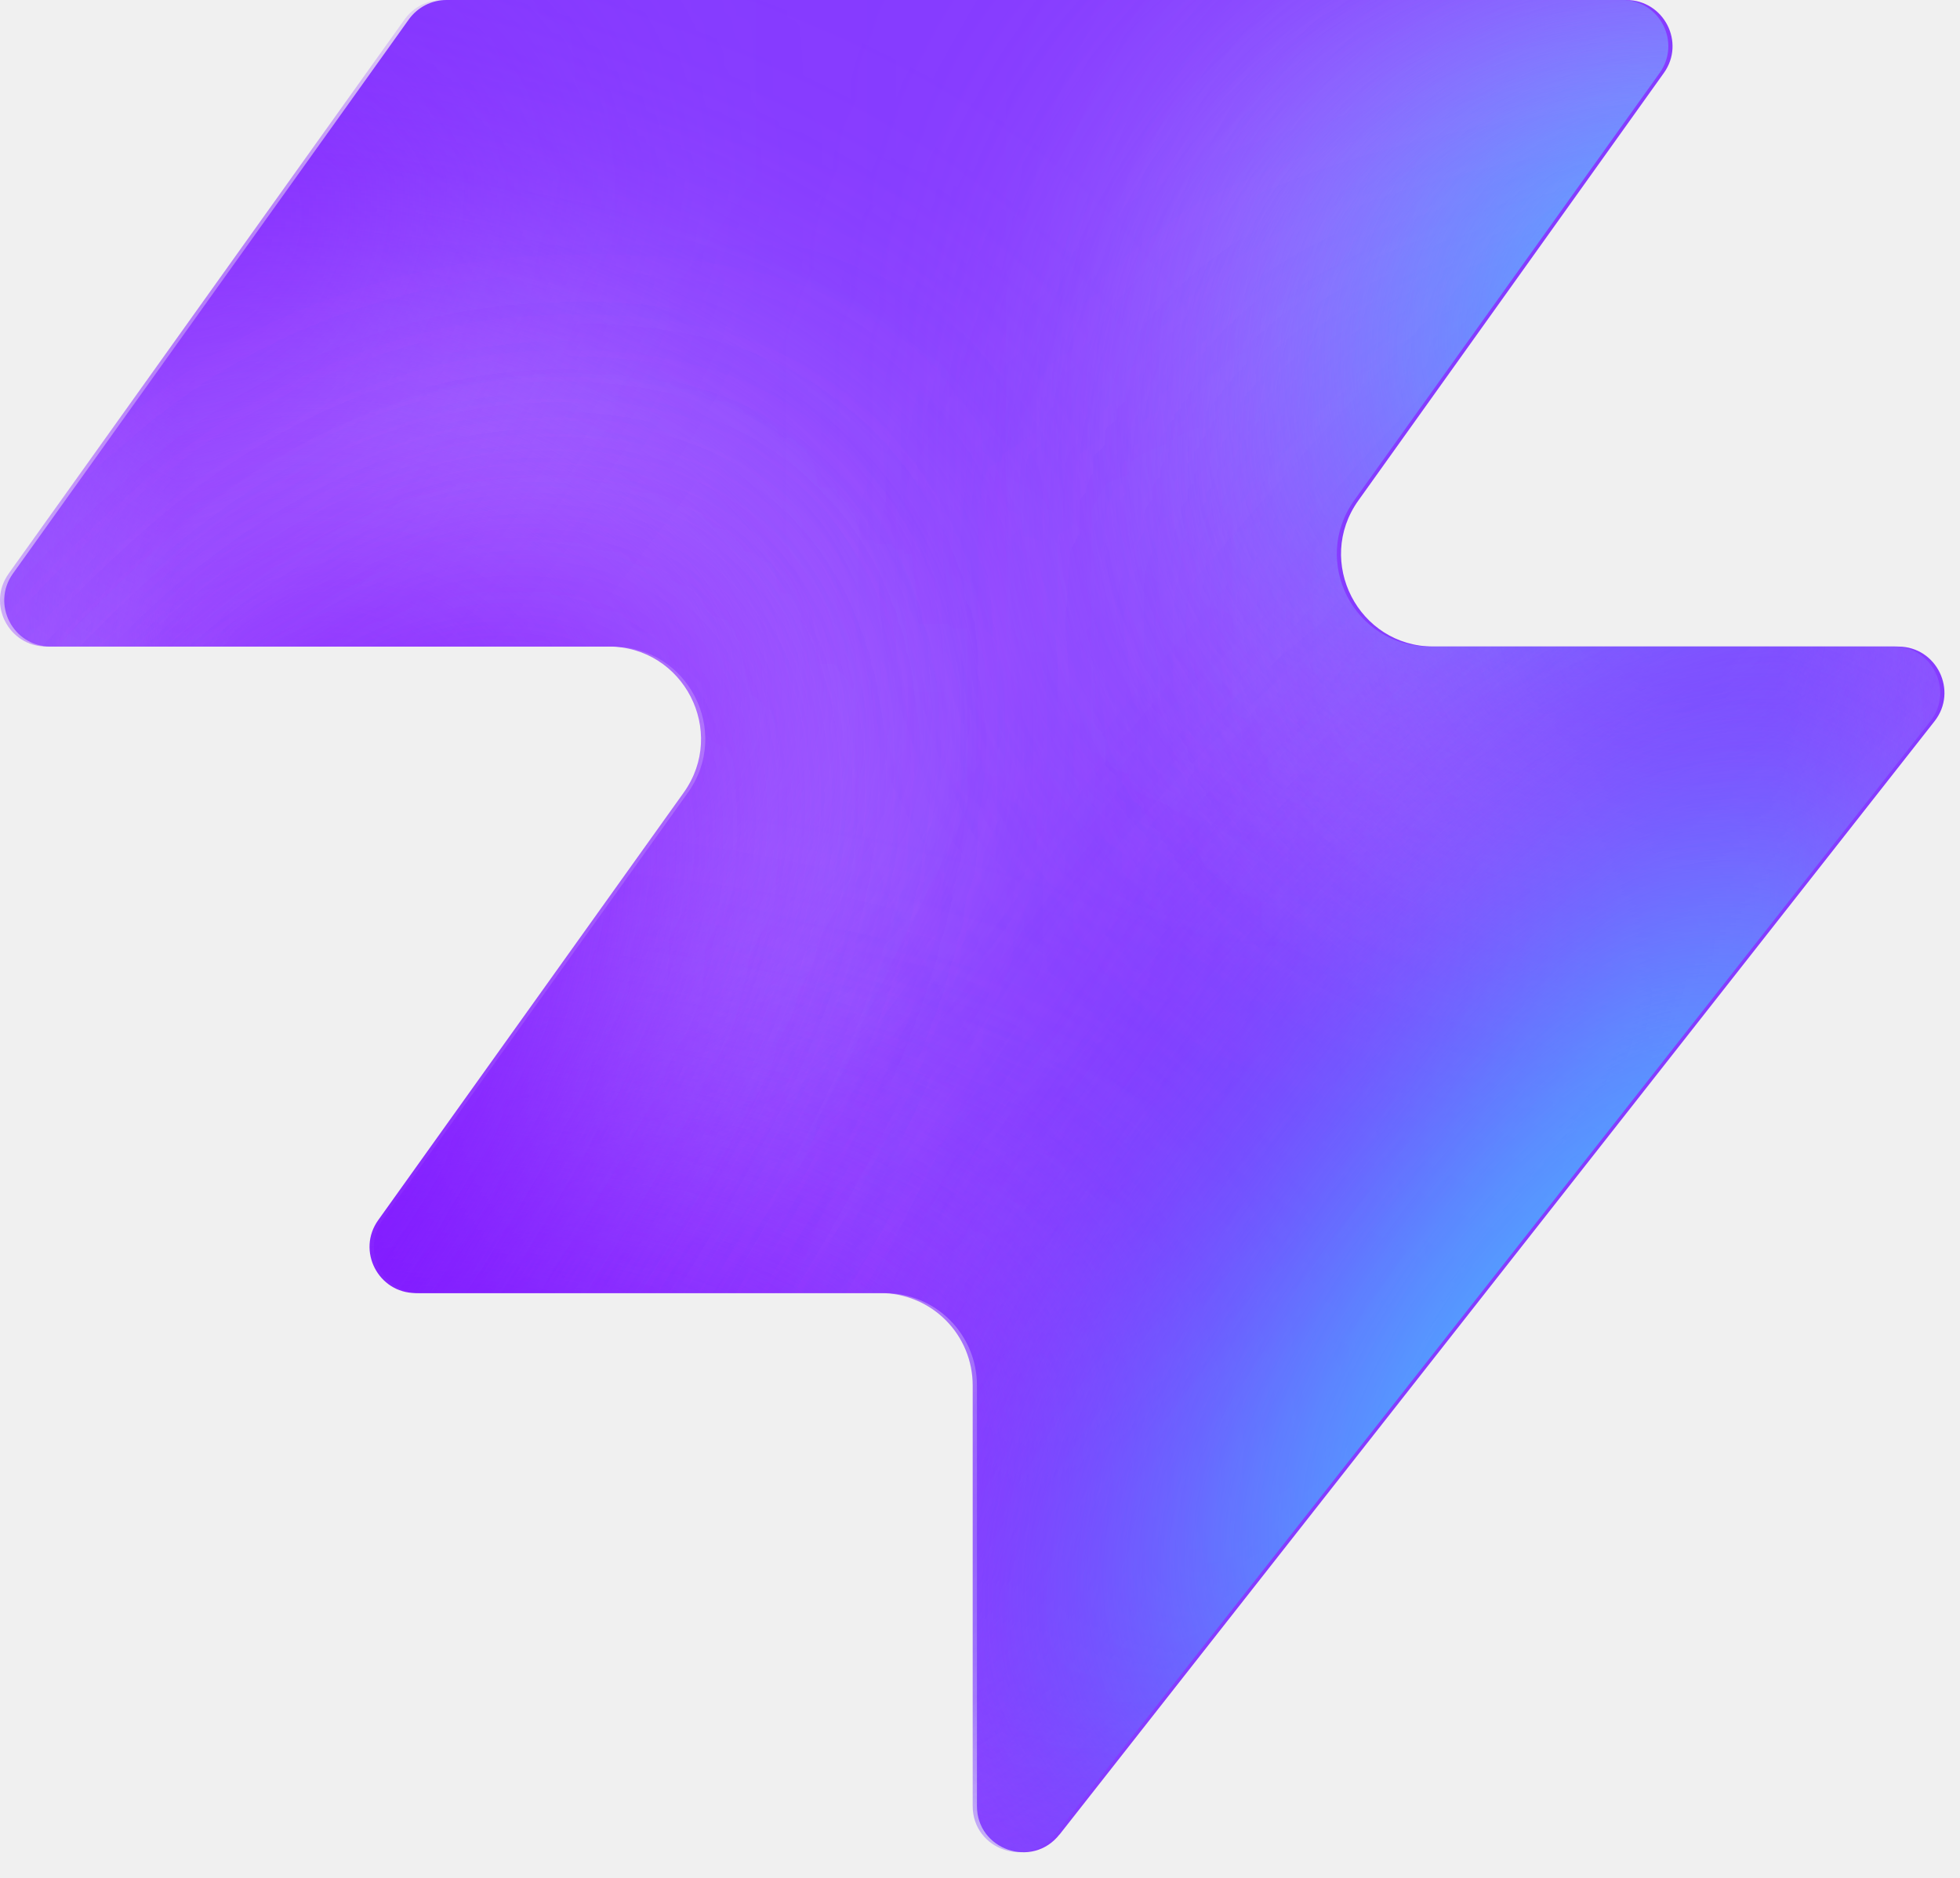
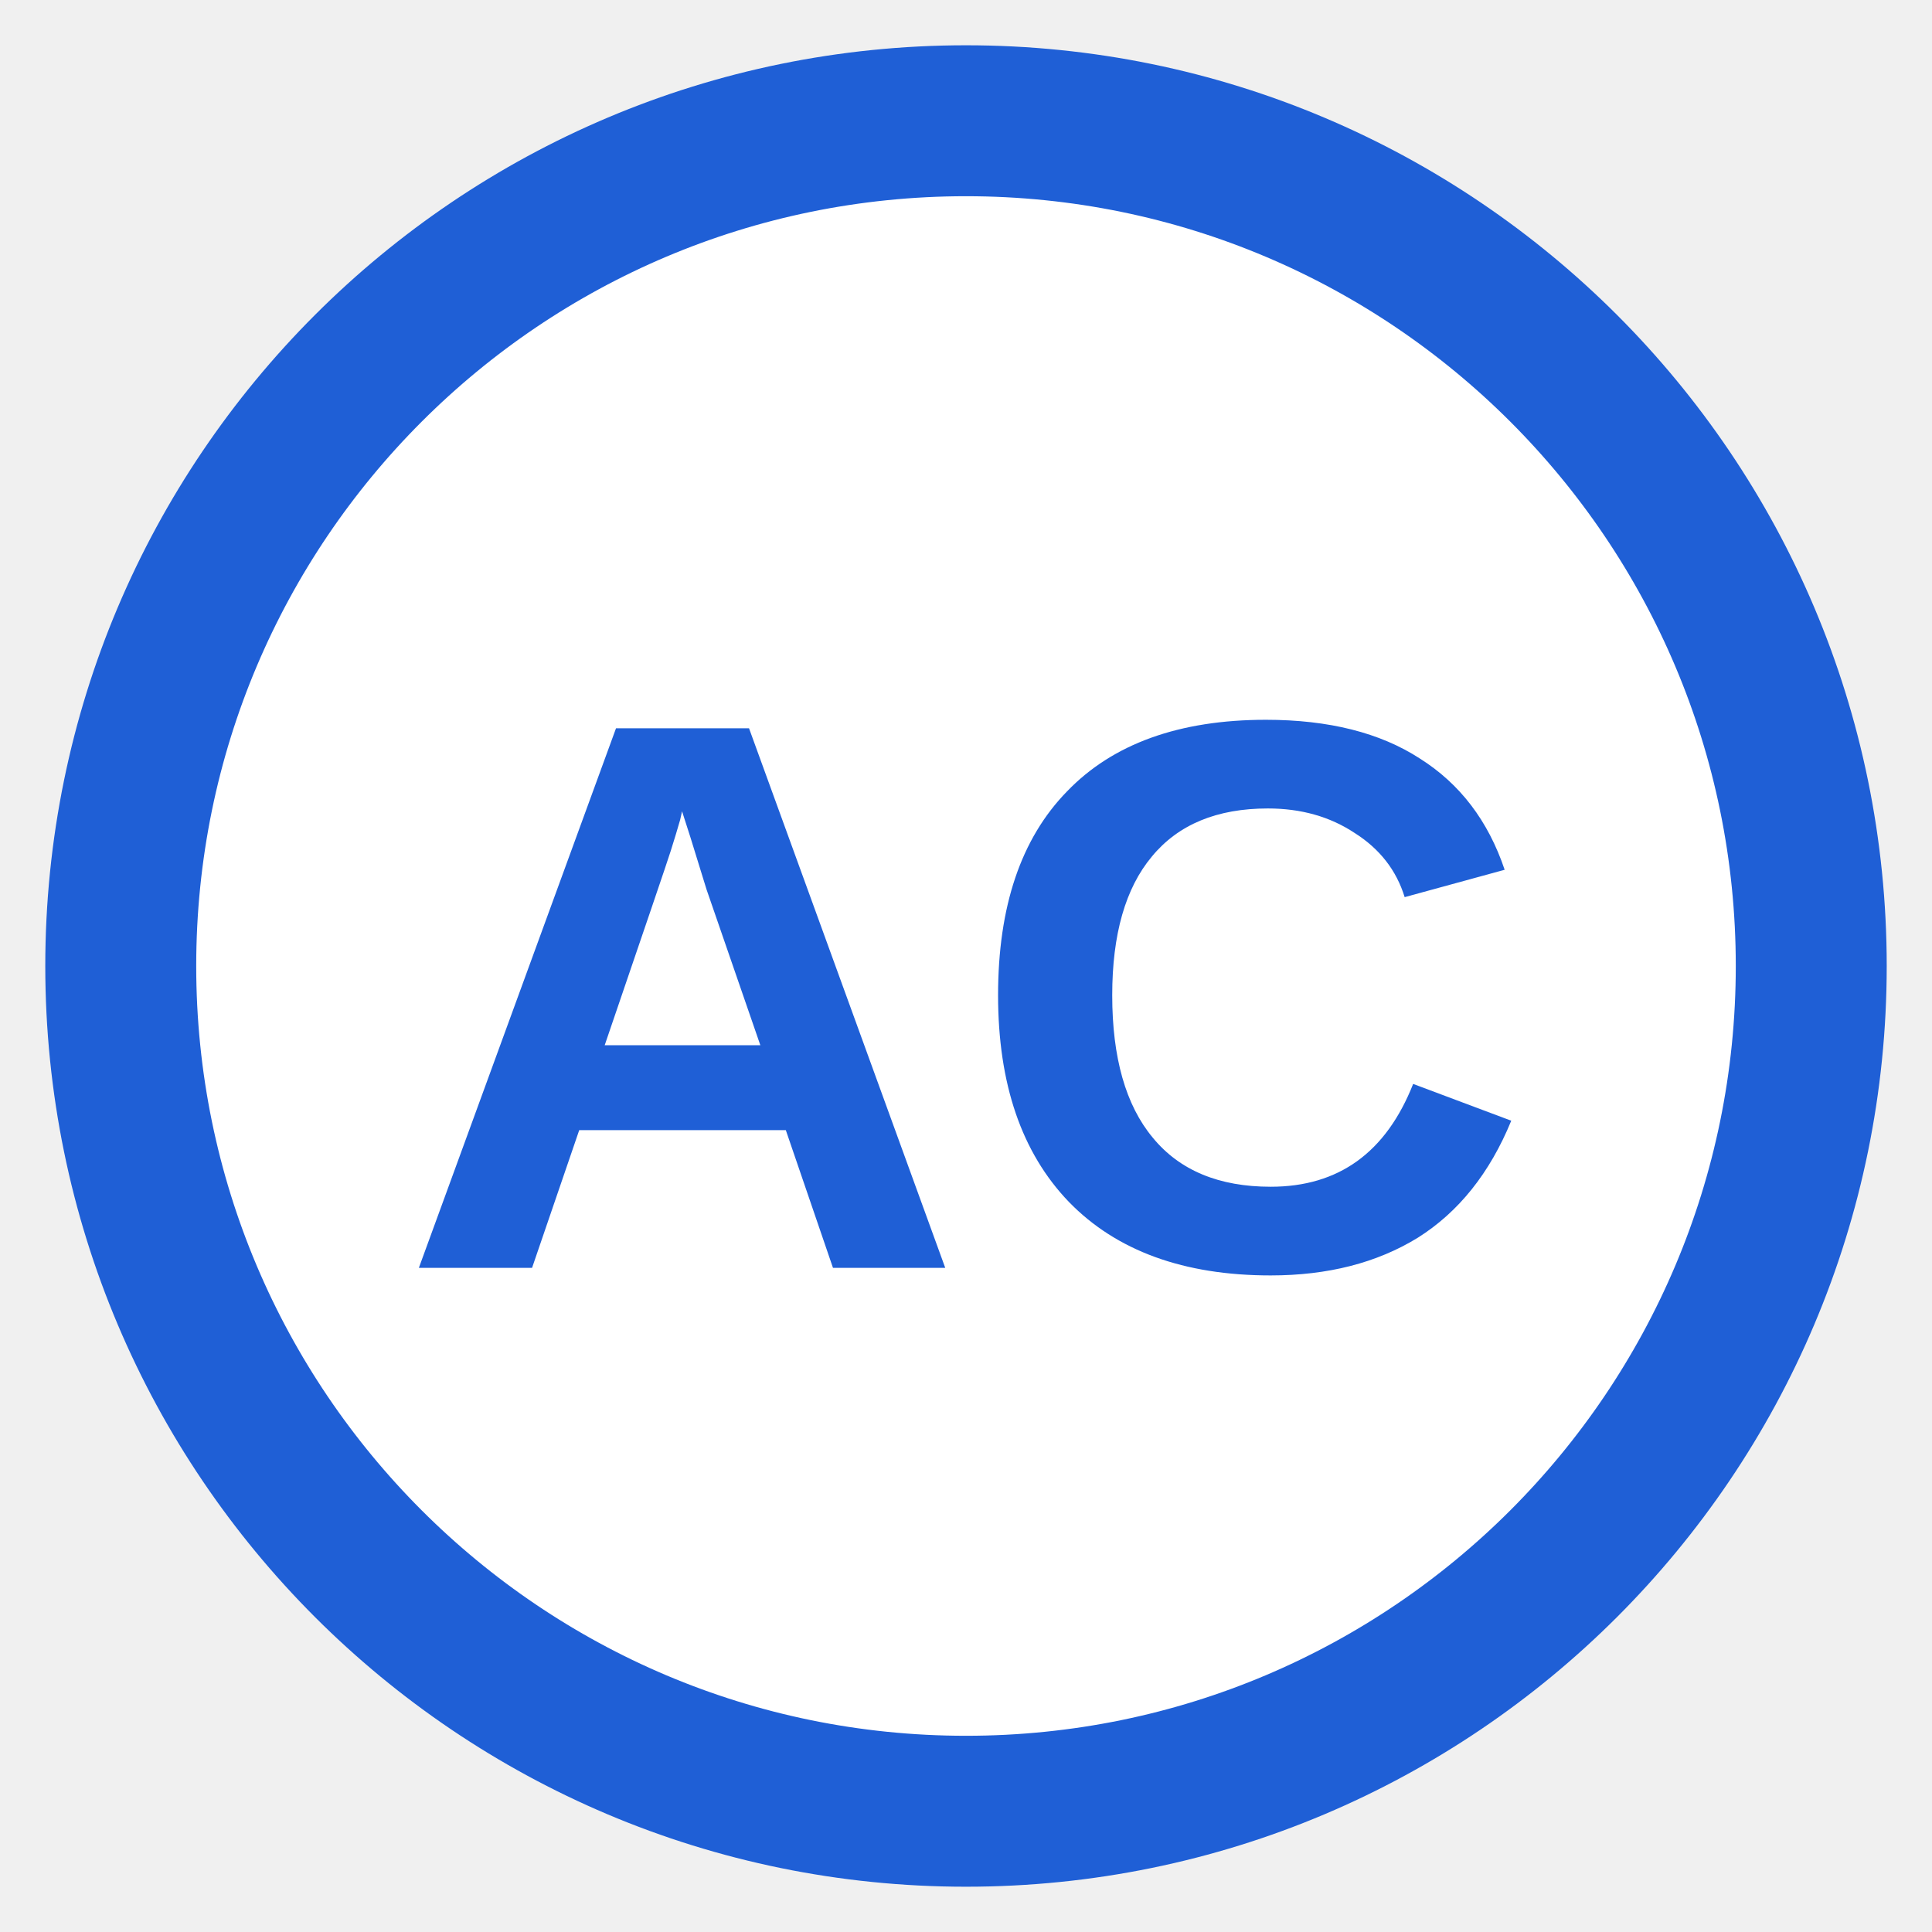
- <svg xmlns="http://www.w3.org/2000/svg" width="48" height="46" fill="none" viewBox="0 0 48 46">
-   <path fill="#863bff" d="M25.946 44.938c-.664.845-2.021.375-2.021-.698V33.937a2.26 2.26 0 0 0-2.262-2.262H10.287c-.92 0-1.456-1.04-.92-1.788l7.48-10.471c1.07-1.497 0-3.578-1.842-3.578H1.237c-.92 0-1.456-1.04-.92-1.788L10.013.474c.214-.297.556-.474.92-.474h28.894c.92 0 1.456 1.04.92 1.788l-7.48 10.471c-1.07 1.498 0 3.579 1.842 3.579h11.377c.943 0 1.473 1.088.89 1.83L25.947 44.94z" style="fill:#863bff;fill:color(display-p3 .525 .23 1);fill-opacity:1" />
-   <mask id="a" width="48" height="46" x="0" y="0" maskUnits="userSpaceOnUse" style="mask-type:alpha">
-     <path fill="#000" d="M25.842 44.938c-.664.844-2.021.375-2.021-.698V33.937a2.26 2.26 0 0 0-2.262-2.262H10.183c-.92 0-1.456-1.04-.92-1.788l7.48-10.471c1.07-1.498 0-3.579-1.842-3.579H1.133c-.92 0-1.456-1.04-.92-1.787L9.91.473c.214-.297.556-.474.92-.474h28.894c.92 0 1.456 1.04.92 1.788l-7.48 10.471c-1.07 1.498 0 3.578 1.842 3.578h11.377c.943 0 1.473 1.088.89 1.832L25.843 44.94z" style="fill:#000;fill-opacity:1" />
-   </mask>
-   <g mask="url(#a)">
-     <g filter="url(#b)">
-       <ellipse cx="5.508" cy="14.704" fill="#ede6ff" rx="5.508" ry="14.704" style="fill:#ede6ff;fill:color(display-p3 .927 .903 1);fill-opacity:1" transform="matrix(.00324 1 1 -.00324 -4.47 31.516)" />
-     </g>
-     <g filter="url(#c)">
-       <ellipse cx="10.399" cy="29.851" fill="#ede6ff" rx="10.399" ry="29.851" style="fill:#ede6ff;fill:color(display-p3 .927 .903 1);fill-opacity:1" transform="matrix(.00324 1 1 -.00324 -39.328 7.883)" />
-     </g>
-     <g filter="url(#d)">
-       <ellipse cx="5.508" cy="30.487" fill="#7e14ff" rx="5.508" ry="30.487" style="fill:#7e14ff;fill:color(display-p3 .492 .077 1);fill-opacity:1" transform="rotate(89.814 -25.913 -14.639)scale(1 -1)" />
-     </g>
-     <g filter="url(#e)">
-       <ellipse cx="5.508" cy="30.599" fill="#7e14ff" rx="5.508" ry="30.599" style="fill:#7e14ff;fill:color(display-p3 .492 .077 1);fill-opacity:1" transform="rotate(89.814 -32.644 -3.334)scale(1 -1)" />
-     </g>
-     <g filter="url(#f)">
-       <ellipse cx="5.508" cy="30.599" fill="#7e14ff" rx="5.508" ry="30.599" style="fill:#7e14ff;fill:color(display-p3 .492 .077 1);fill-opacity:1" transform="matrix(.00324 1 1 -.00324 -34.34 30.47)" />
-     </g>
-     <g filter="url(#g)">
-       <ellipse cx="14.072" cy="22.078" fill="#ede6ff" rx="14.072" ry="22.078" style="fill:#ede6ff;fill:color(display-p3 .927 .903 1);fill-opacity:1" transform="rotate(93.35 24.506 48.493)scale(-1 1)" />
-     </g>
-     <g filter="url(#h)">
-       <ellipse cx="3.47" cy="21.501" fill="#7e14ff" rx="3.47" ry="21.501" style="fill:#7e14ff;fill:color(display-p3 .492 .077 1);fill-opacity:1" transform="rotate(89.009 28.708 47.59)scale(-1 1)" />
-     </g>
-     <g filter="url(#i)">
-       <ellipse cx="3.47" cy="21.501" fill="#7e14ff" rx="3.47" ry="21.501" style="fill:#7e14ff;fill:color(display-p3 .492 .077 1);fill-opacity:1" transform="rotate(89.009 28.708 47.59)scale(-1 1)" />
-     </g>
-     <g filter="url(#j)">
-       <ellipse cx=".387" cy="8.972" fill="#7e14ff" rx="4.407" ry="29.108" style="fill:#7e14ff;fill:color(display-p3 .492 .077 1);fill-opacity:1" transform="rotate(39.51 .387 8.972)" />
-     </g>
-     <g filter="url(#k)">
-       <ellipse cx="47.523" cy="-6.092" fill="#7e14ff" rx="4.407" ry="29.108" style="fill:#7e14ff;fill:color(display-p3 .492 .077 1);fill-opacity:1" transform="rotate(37.892 47.523 -6.092)" />
-     </g>
-     <g filter="url(#l)">
-       <ellipse cx="41.412" cy="6.333" fill="#47bfff" rx="5.971" ry="9.665" style="fill:#47bfff;fill:color(display-p3 .28 .748 1);fill-opacity:1" transform="rotate(37.892 41.412 6.333)" />
-     </g>
-     <g filter="url(#m)">
-       <ellipse cx="-1.879" cy="38.332" fill="#7e14ff" rx="4.407" ry="29.108" style="fill:#7e14ff;fill:color(display-p3 .492 .077 1);fill-opacity:1" transform="rotate(37.892 -1.88 38.332)" />
-     </g>
-     <g filter="url(#n)">
-       <ellipse cx="-1.879" cy="38.332" fill="#7e14ff" rx="4.407" ry="29.108" style="fill:#7e14ff;fill:color(display-p3 .492 .077 1);fill-opacity:1" transform="rotate(37.892 -1.88 38.332)" />
-     </g>
-     <g filter="url(#o)">
-       <ellipse cx="35.651" cy="29.907" fill="#7e14ff" rx="4.407" ry="29.108" style="fill:#7e14ff;fill:color(display-p3 .492 .077 1);fill-opacity:1" transform="rotate(37.892 35.651 29.907)" />
-     </g>
-     <g filter="url(#p)">
-       <ellipse cx="38.418" cy="32.4" fill="#47bfff" rx="5.971" ry="15.297" style="fill:#47bfff;fill:color(display-p3 .28 .748 1);fill-opacity:1" transform="rotate(37.892 38.418 32.4)" />
-     </g>
-   </g>
-   <defs>
-     <filter id="b" width="60.045" height="41.654" x="-19.77" y="16.149" color-interpolation-filters="sRGB" filterUnits="userSpaceOnUse">
-       <feFlood flood-opacity="0" result="BackgroundImageFix" />
-       <feBlend in="SourceGraphic" in2="BackgroundImageFix" result="shape" />
-       <feGaussianBlur result="effect1_foregroundBlur_2002_17158" stdDeviation="7.659" />
-     </filter>
-     <filter id="c" width="90.34" height="51.437" x="-54.613" y="-7.533" color-interpolation-filters="sRGB" filterUnits="userSpaceOnUse">
-       <feFlood flood-opacity="0" result="BackgroundImageFix" />
-       <feBlend in="SourceGraphic" in2="BackgroundImageFix" result="shape" />
-       <feGaussianBlur result="effect1_foregroundBlur_2002_17158" stdDeviation="7.659" />
-     </filter>
-     <filter id="d" width="79.355" height="29.4" x="-49.64" y="2.03" color-interpolation-filters="sRGB" filterUnits="userSpaceOnUse">
-       <feFlood flood-opacity="0" result="BackgroundImageFix" />
-       <feBlend in="SourceGraphic" in2="BackgroundImageFix" result="shape" />
-       <feGaussianBlur result="effect1_foregroundBlur_2002_17158" stdDeviation="4.596" />
-     </filter>
-     <filter id="e" width="79.579" height="29.4" x="-45.045" y="20.029" color-interpolation-filters="sRGB" filterUnits="userSpaceOnUse">
-       <feFlood flood-opacity="0" result="BackgroundImageFix" />
-       <feBlend in="SourceGraphic" in2="BackgroundImageFix" result="shape" />
-       <feGaussianBlur result="effect1_foregroundBlur_2002_17158" stdDeviation="4.596" />
-     </filter>
-     <filter id="f" width="79.579" height="29.4" x="-43.513" y="21.178" color-interpolation-filters="sRGB" filterUnits="userSpaceOnUse">
-       <feFlood flood-opacity="0" result="BackgroundImageFix" />
-       <feBlend in="SourceGraphic" in2="BackgroundImageFix" result="shape" />
-       <feGaussianBlur result="effect1_foregroundBlur_2002_17158" stdDeviation="4.596" />
-     </filter>
-     <filter id="g" width="74.749" height="58.852" x="15.756" y="-17.901" color-interpolation-filters="sRGB" filterUnits="userSpaceOnUse">
-       <feFlood flood-opacity="0" result="BackgroundImageFix" />
-       <feBlend in="SourceGraphic" in2="BackgroundImageFix" result="shape" />
-       <feGaussianBlur result="effect1_foregroundBlur_2002_17158" stdDeviation="7.659" />
-     </filter>
-     <filter id="h" width="61.377" height="25.362" x="23.548" y="2.284" color-interpolation-filters="sRGB" filterUnits="userSpaceOnUse">
-       <feFlood flood-opacity="0" result="BackgroundImageFix" />
-       <feBlend in="SourceGraphic" in2="BackgroundImageFix" result="shape" />
-       <feGaussianBlur result="effect1_foregroundBlur_2002_17158" stdDeviation="4.596" />
-     </filter>
-     <filter id="i" width="61.377" height="25.362" x="23.548" y="2.284" color-interpolation-filters="sRGB" filterUnits="userSpaceOnUse">
-       <feFlood flood-opacity="0" result="BackgroundImageFix" />
-       <feBlend in="SourceGraphic" in2="BackgroundImageFix" result="shape" />
-       <feGaussianBlur result="effect1_foregroundBlur_2002_17158" stdDeviation="4.596" />
-     </filter>
-     <filter id="j" width="56.045" height="63.649" x="-27.636" y="-22.853" color-interpolation-filters="sRGB" filterUnits="userSpaceOnUse">
-       <feFlood flood-opacity="0" result="BackgroundImageFix" />
-       <feBlend in="SourceGraphic" in2="BackgroundImageFix" result="shape" />
-       <feGaussianBlur result="effect1_foregroundBlur_2002_17158" stdDeviation="4.596" />
-     </filter>
-     <filter id="k" width="54.814" height="64.646" x="20.116" y="-38.415" color-interpolation-filters="sRGB" filterUnits="userSpaceOnUse">
-       <feFlood flood-opacity="0" result="BackgroundImageFix" />
-       <feBlend in="SourceGraphic" in2="BackgroundImageFix" result="shape" />
-       <feGaussianBlur result="effect1_foregroundBlur_2002_17158" stdDeviation="4.596" />
-     </filter>
-     <filter id="l" width="33.541" height="35.313" x="24.641" y="-11.323" color-interpolation-filters="sRGB" filterUnits="userSpaceOnUse">
-       <feFlood flood-opacity="0" result="BackgroundImageFix" />
-       <feBlend in="SourceGraphic" in2="BackgroundImageFix" result="shape" />
-       <feGaussianBlur result="effect1_foregroundBlur_2002_17158" stdDeviation="4.596" />
-     </filter>
-     <filter id="m" width="54.814" height="64.646" x="-29.286" y="6.009" color-interpolation-filters="sRGB" filterUnits="userSpaceOnUse">
-       <feFlood flood-opacity="0" result="BackgroundImageFix" />
-       <feBlend in="SourceGraphic" in2="BackgroundImageFix" result="shape" />
-       <feGaussianBlur result="effect1_foregroundBlur_2002_17158" stdDeviation="4.596" />
-     </filter>
-     <filter id="n" width="54.814" height="64.646" x="-29.286" y="6.009" color-interpolation-filters="sRGB" filterUnits="userSpaceOnUse">
-       <feFlood flood-opacity="0" result="BackgroundImageFix" />
-       <feBlend in="SourceGraphic" in2="BackgroundImageFix" result="shape" />
-       <feGaussianBlur result="effect1_foregroundBlur_2002_17158" stdDeviation="4.596" />
-     </filter>
-     <filter id="o" width="54.814" height="64.646" x="8.244" y="-2.416" color-interpolation-filters="sRGB" filterUnits="userSpaceOnUse">
-       <feFlood flood-opacity="0" result="BackgroundImageFix" />
-       <feBlend in="SourceGraphic" in2="BackgroundImageFix" result="shape" />
-       <feGaussianBlur result="effect1_foregroundBlur_2002_17158" stdDeviation="4.596" />
-     </filter>
-     <filter id="p" width="39.409" height="43.623" x="18.713" y="10.588" color-interpolation-filters="sRGB" filterUnits="userSpaceOnUse">
-       <feFlood flood-opacity="0" result="BackgroundImageFix" />
-       <feBlend in="SourceGraphic" in2="BackgroundImageFix" result="shape" />
-       <feGaussianBlur result="effect1_foregroundBlur_2002_17158" stdDeviation="4.596" />
-     </filter>
-   </defs>
+ <svg xmlns="http://www.w3.org/2000/svg" viewBox="0 0 32 32">
+   <circle cx="16" cy="16" r="14" fill="#fff" stroke="#1f5fd6" stroke-width="2.5" />
+   <text x="16" y="21" text-anchor="middle" font-family="system-ui,Segoe UI,Arial,sans-serif" font-size="13" font-weight="800" fill="#1f5fd6">AC</text>
</svg>
